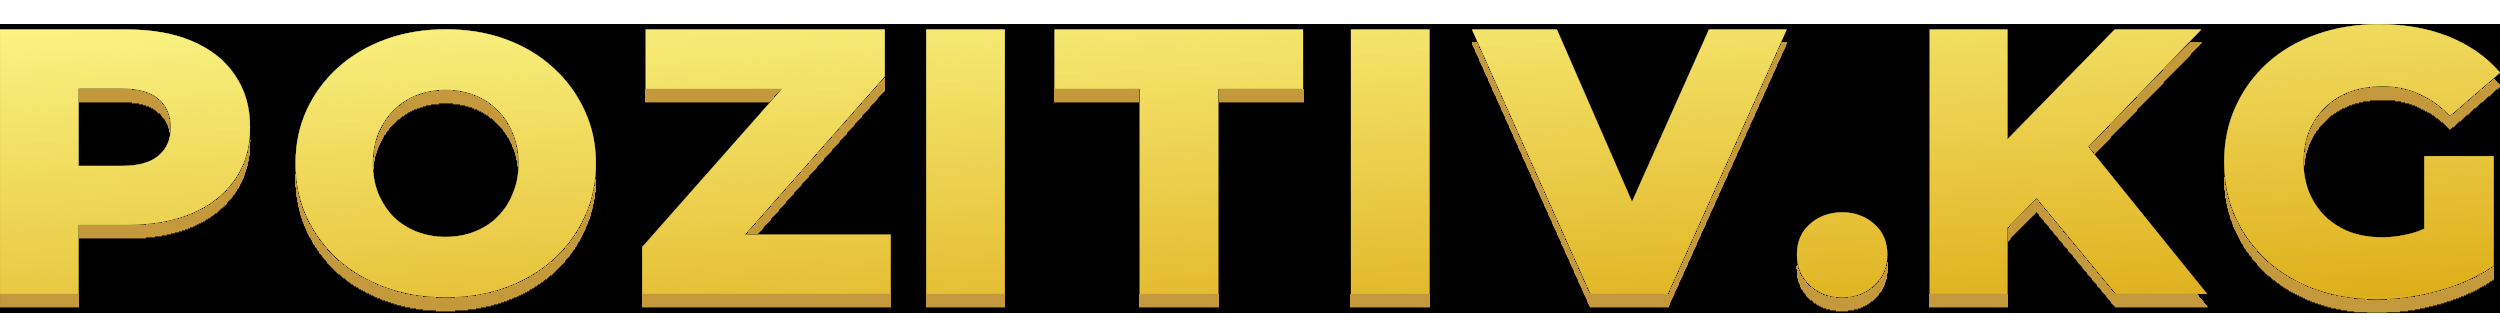
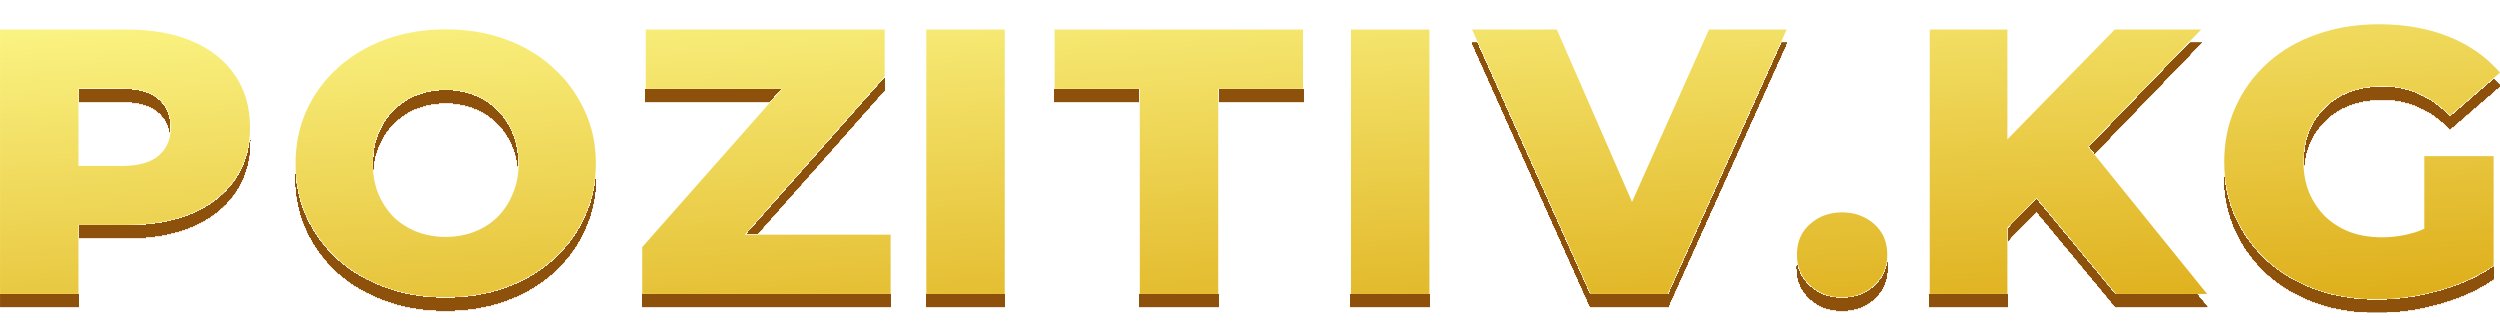
<svg xmlns="http://www.w3.org/2000/svg" width="200" height="26" viewBox="0 0 200 26" fill="none">
  <g filter="url(#filter0_d_2999_705)">
    <path d="M185.292 23.155C186.792 23.679 188.419 23.941 190.173 23.941C191.779 23.941 193.417 23.709 195.086 23.246C196.755 22.783 198.224 22.118 199.491 21.252V12.488H193.945V18.299C193.722 18.399 193.5 18.487 193.279 18.562C192.392 18.844 191.483 18.985 190.554 18.985C189.624 18.985 188.768 18.844 187.986 18.562C187.226 18.26 186.571 17.847 186.021 17.323C185.472 16.779 185.039 16.134 184.722 15.389C184.426 14.643 184.278 13.828 184.278 12.941C184.278 12.014 184.426 11.188 184.722 10.463C185.039 9.718 185.472 9.083 186.021 8.559C186.571 8.015 187.236 7.602 188.018 7.32C188.8 7.038 189.666 6.897 190.617 6.897C191.695 6.897 192.666 7.099 193.533 7.502C194.42 7.884 195.244 8.469 196.005 9.254L199.998 5.809C198.921 4.56 197.558 3.603 195.91 2.938C194.262 2.274 192.392 1.941 190.3 1.941C188.504 1.941 186.845 2.213 185.324 2.757C183.824 3.281 182.524 4.036 181.426 5.024C180.327 6.011 179.471 7.179 178.858 8.529C178.245 9.859 177.939 11.329 177.939 12.941C177.939 14.553 178.245 16.034 178.858 17.384C179.471 18.713 180.316 19.872 181.394 20.859C182.493 21.846 183.792 22.611 185.292 23.155Z" fill="url(#paint0_linear_2999_705)" />
    <path d="M176.091 2.362H169.181L160.592 11.151V2.362H154.38V23.516H160.592V18.218L162.925 15.84L169.277 23.516H176.566L167.05 11.741L176.091 2.362Z" fill="url(#paint1_linear_2999_705)" />
    <path d="M147.368 23.791C146.354 23.791 145.498 23.469 144.801 22.824C144.104 22.179 143.755 21.363 143.755 20.376C143.755 19.349 144.104 18.533 144.801 17.928C145.498 17.304 146.354 16.991 147.368 16.991C148.382 16.991 149.238 17.304 149.936 17.928C150.633 18.533 150.981 19.349 150.981 20.376C150.981 21.363 150.633 22.179 149.936 22.824C149.238 23.469 148.382 23.791 147.368 23.791Z" fill="url(#paint2_linear_2999_705)" />
    <path d="M127.242 23.517L117.766 2.364H124.548L130.562 16.152L136.719 2.364H142.931L133.423 23.517H127.242Z" fill="url(#paint3_linear_2999_705)" />
    <path d="M74.105 23.517V2.363H80.38V23.517H74.105Z" fill="url(#paint4_linear_2999_705)" />
    <path d="M91.184 23.517V7.108H84.369V2.364H104.242V7.108H97.459V23.517H91.184Z" fill="url(#paint5_linear_2999_705)" />
    <path d="M108.078 23.517V2.364H114.354V23.517H108.078Z" fill="url(#paint6_linear_2999_705)" />
    <path d="M51.377 23.517V19.77L62.566 7.108H51.662V2.364H70.774V6.111L59.585 18.773H71.249V23.517H51.377Z" fill="url(#paint7_linear_2999_705)" />
    <path d="M35.657 23.781C33.928 23.781 32.333 23.516 30.872 22.986C29.41 22.456 28.134 21.711 27.043 20.749C25.973 19.768 25.139 18.629 24.542 17.334C23.945 16.039 23.647 14.616 23.647 13.065C23.647 11.515 23.945 10.092 24.542 8.796C25.139 7.501 25.973 6.373 27.043 5.411C28.134 4.43 29.41 3.674 30.872 3.144C32.333 2.614 33.928 2.349 35.657 2.349C37.407 2.349 39.002 2.614 40.443 3.144C41.905 3.674 43.171 4.43 44.241 5.411C45.311 6.373 46.145 7.501 46.742 8.796C47.359 10.092 47.668 11.515 47.668 13.065C47.668 14.616 47.359 16.048 46.742 17.363C46.145 18.659 45.311 19.787 44.241 20.749C43.171 21.711 41.905 22.456 40.443 22.986C39.002 23.516 37.407 23.781 35.657 23.781ZM35.657 18.953C36.481 18.953 37.242 18.816 37.942 18.541C38.663 18.266 39.28 17.874 39.795 17.363C40.33 16.833 40.742 16.205 41.03 15.479C41.339 14.753 41.493 13.948 41.493 13.065C41.493 12.162 41.339 11.358 41.03 10.651C40.742 9.925 40.33 9.307 39.795 8.796C39.28 8.267 38.663 7.864 37.942 7.589C37.242 7.315 36.481 7.177 35.657 7.177C34.834 7.177 34.062 7.315 33.342 7.589C32.642 7.864 32.024 8.267 31.489 8.796C30.974 9.307 30.563 9.925 30.254 10.651C29.966 11.358 29.822 12.162 29.822 13.065C29.822 13.948 29.966 14.753 30.254 15.479C30.563 16.205 30.974 16.833 31.489 17.363C32.024 17.874 32.642 18.266 33.342 18.541C34.062 18.816 34.834 18.953 35.657 18.953Z" fill="url(#paint8_linear_2999_705)" />
    <path fill-rule="evenodd" clip-rule="evenodd" d="M0.003 23.517V2.363H10.145C12.174 2.363 13.917 2.676 15.375 3.3C16.854 3.925 17.995 4.831 18.798 6.02C19.601 7.188 20.002 8.579 20.002 10.19C20.002 11.782 19.601 13.162 18.798 14.33C17.995 15.499 16.854 16.405 15.375 17.05C13.917 17.675 12.174 17.987 10.145 17.987H6.278V23.517H0.003ZM9.765 13.273H6.278V7.078H9.765C11.075 7.078 12.047 7.35 12.681 7.894C13.336 8.438 13.663 9.203 13.663 10.19C13.663 11.157 13.336 11.913 12.681 12.457C12.047 13.001 11.075 13.273 9.765 13.273Z" fill="url(#paint9_linear_2999_705)" />
  </g>
  <defs>
-     <filter id="filter0_d_2999_705" x="0.003" y="1.941" width="199.996" height="23.053" filterUnits="userSpaceOnUse" colorInterpolationFilters="sRGB">
-       <feFlood floodOpacity="0" result="BackgroundImageFix" />
+     <filter id="filter0_d_2999_705" x="0.003" y="1.941" width="199.996" height="23.053" filterUnits="userSpaceOnUse" color-interpolation-filters="sRGB">
+       <feFlood flood-opacity="0" result="BackgroundImageFix" />
      <feColorMatrix in="SourceAlpha" type="matrix" values="0 0 0 0 0 0 0 0 0 0 0 0 0 0 0 0 0 0 127 0" result="hardAlpha" />
      <feOffset dy="1.053" />
      <feComposite in2="hardAlpha" operator="out" />
      <feColorMatrix type="matrix" values="0 0 0 0 0.553 0 0 0 0 0.318 0 0 0 0 0.043 0 0 0 1 0" />
      <feBlend mode="normal" in2="BackgroundImageFix" result="effect1_dropShadow_2999_705" />
      <feBlend mode="normal" in="SourceGraphic" in2="effect1_dropShadow_2999_705" result="shape" />
    </filter>
    <linearGradient id="paint0_linear_2999_705" x1="-53.681" y1="-31.788" x2="-48.848" y2="41.047" gradientUnits="userSpaceOnUse">
      <stop offset="0.416" stop-color="#DDAC17" />
      <stop offset="0.433" stop-color="#FFFF95" />
      <stop offset="1" stop-color="#DDAC17" />
    </linearGradient>
    <linearGradient id="paint1_linear_2999_705" x1="-53.681" y1="-31.788" x2="-48.848" y2="41.047" gradientUnits="userSpaceOnUse">
      <stop offset="0.416" stop-color="#DDAC17" />
      <stop offset="0.433" stop-color="#FFFF95" />
      <stop offset="1" stop-color="#DDAC17" />
    </linearGradient>
    <linearGradient id="paint2_linear_2999_705" x1="-53.681" y1="-31.788" x2="-48.848" y2="41.047" gradientUnits="userSpaceOnUse">
      <stop offset="0.416" stop-color="#DDAC17" />
      <stop offset="0.433" stop-color="#FFFF95" />
      <stop offset="1" stop-color="#DDAC17" />
    </linearGradient>
    <linearGradient id="paint3_linear_2999_705" x1="-53.681" y1="-31.788" x2="-48.848" y2="41.047" gradientUnits="userSpaceOnUse">
      <stop offset="0.416" stop-color="#DDAC17" />
      <stop offset="0.433" stop-color="#FFFF95" />
      <stop offset="1" stop-color="#DDAC17" />
    </linearGradient>
    <linearGradient id="paint4_linear_2999_705" x1="-53.681" y1="-31.788" x2="-48.848" y2="41.047" gradientUnits="userSpaceOnUse">
      <stop offset="0.416" stop-color="#DDAC17" />
      <stop offset="0.433" stop-color="#FFFF95" />
      <stop offset="1" stop-color="#DDAC17" />
    </linearGradient>
    <linearGradient id="paint5_linear_2999_705" x1="-53.681" y1="-31.788" x2="-48.848" y2="41.047" gradientUnits="userSpaceOnUse">
      <stop offset="0.416" stop-color="#DDAC17" />
      <stop offset="0.433" stop-color="#FFFF95" />
      <stop offset="1" stop-color="#DDAC17" />
    </linearGradient>
    <linearGradient id="paint6_linear_2999_705" x1="-53.681" y1="-31.788" x2="-48.848" y2="41.047" gradientUnits="userSpaceOnUse">
      <stop offset="0.416" stop-color="#DDAC17" />
      <stop offset="0.433" stop-color="#FFFF95" />
      <stop offset="1" stop-color="#DDAC17" />
    </linearGradient>
    <linearGradient id="paint7_linear_2999_705" x1="-53.681" y1="-31.788" x2="-48.848" y2="41.047" gradientUnits="userSpaceOnUse">
      <stop offset="0.416" stop-color="#DDAC17" />
      <stop offset="0.433" stop-color="#FFFF95" />
      <stop offset="1" stop-color="#DDAC17" />
    </linearGradient>
    <linearGradient id="paint8_linear_2999_705" x1="-53.681" y1="-31.788" x2="-48.848" y2="41.047" gradientUnits="userSpaceOnUse">
      <stop offset="0.416" stop-color="#DDAC17" />
      <stop offset="0.433" stop-color="#FFFF95" />
      <stop offset="1" stop-color="#DDAC17" />
    </linearGradient>
    <linearGradient id="paint9_linear_2999_705" x1="-53.681" y1="-31.788" x2="-48.848" y2="41.047" gradientUnits="userSpaceOnUse">
      <stop offset="0.416" stop-color="#DDAC17" />
      <stop offset="0.433" stop-color="#FFFF95" />
      <stop offset="1" stop-color="#DDAC17" />
    </linearGradient>
  </defs>
</svg>
